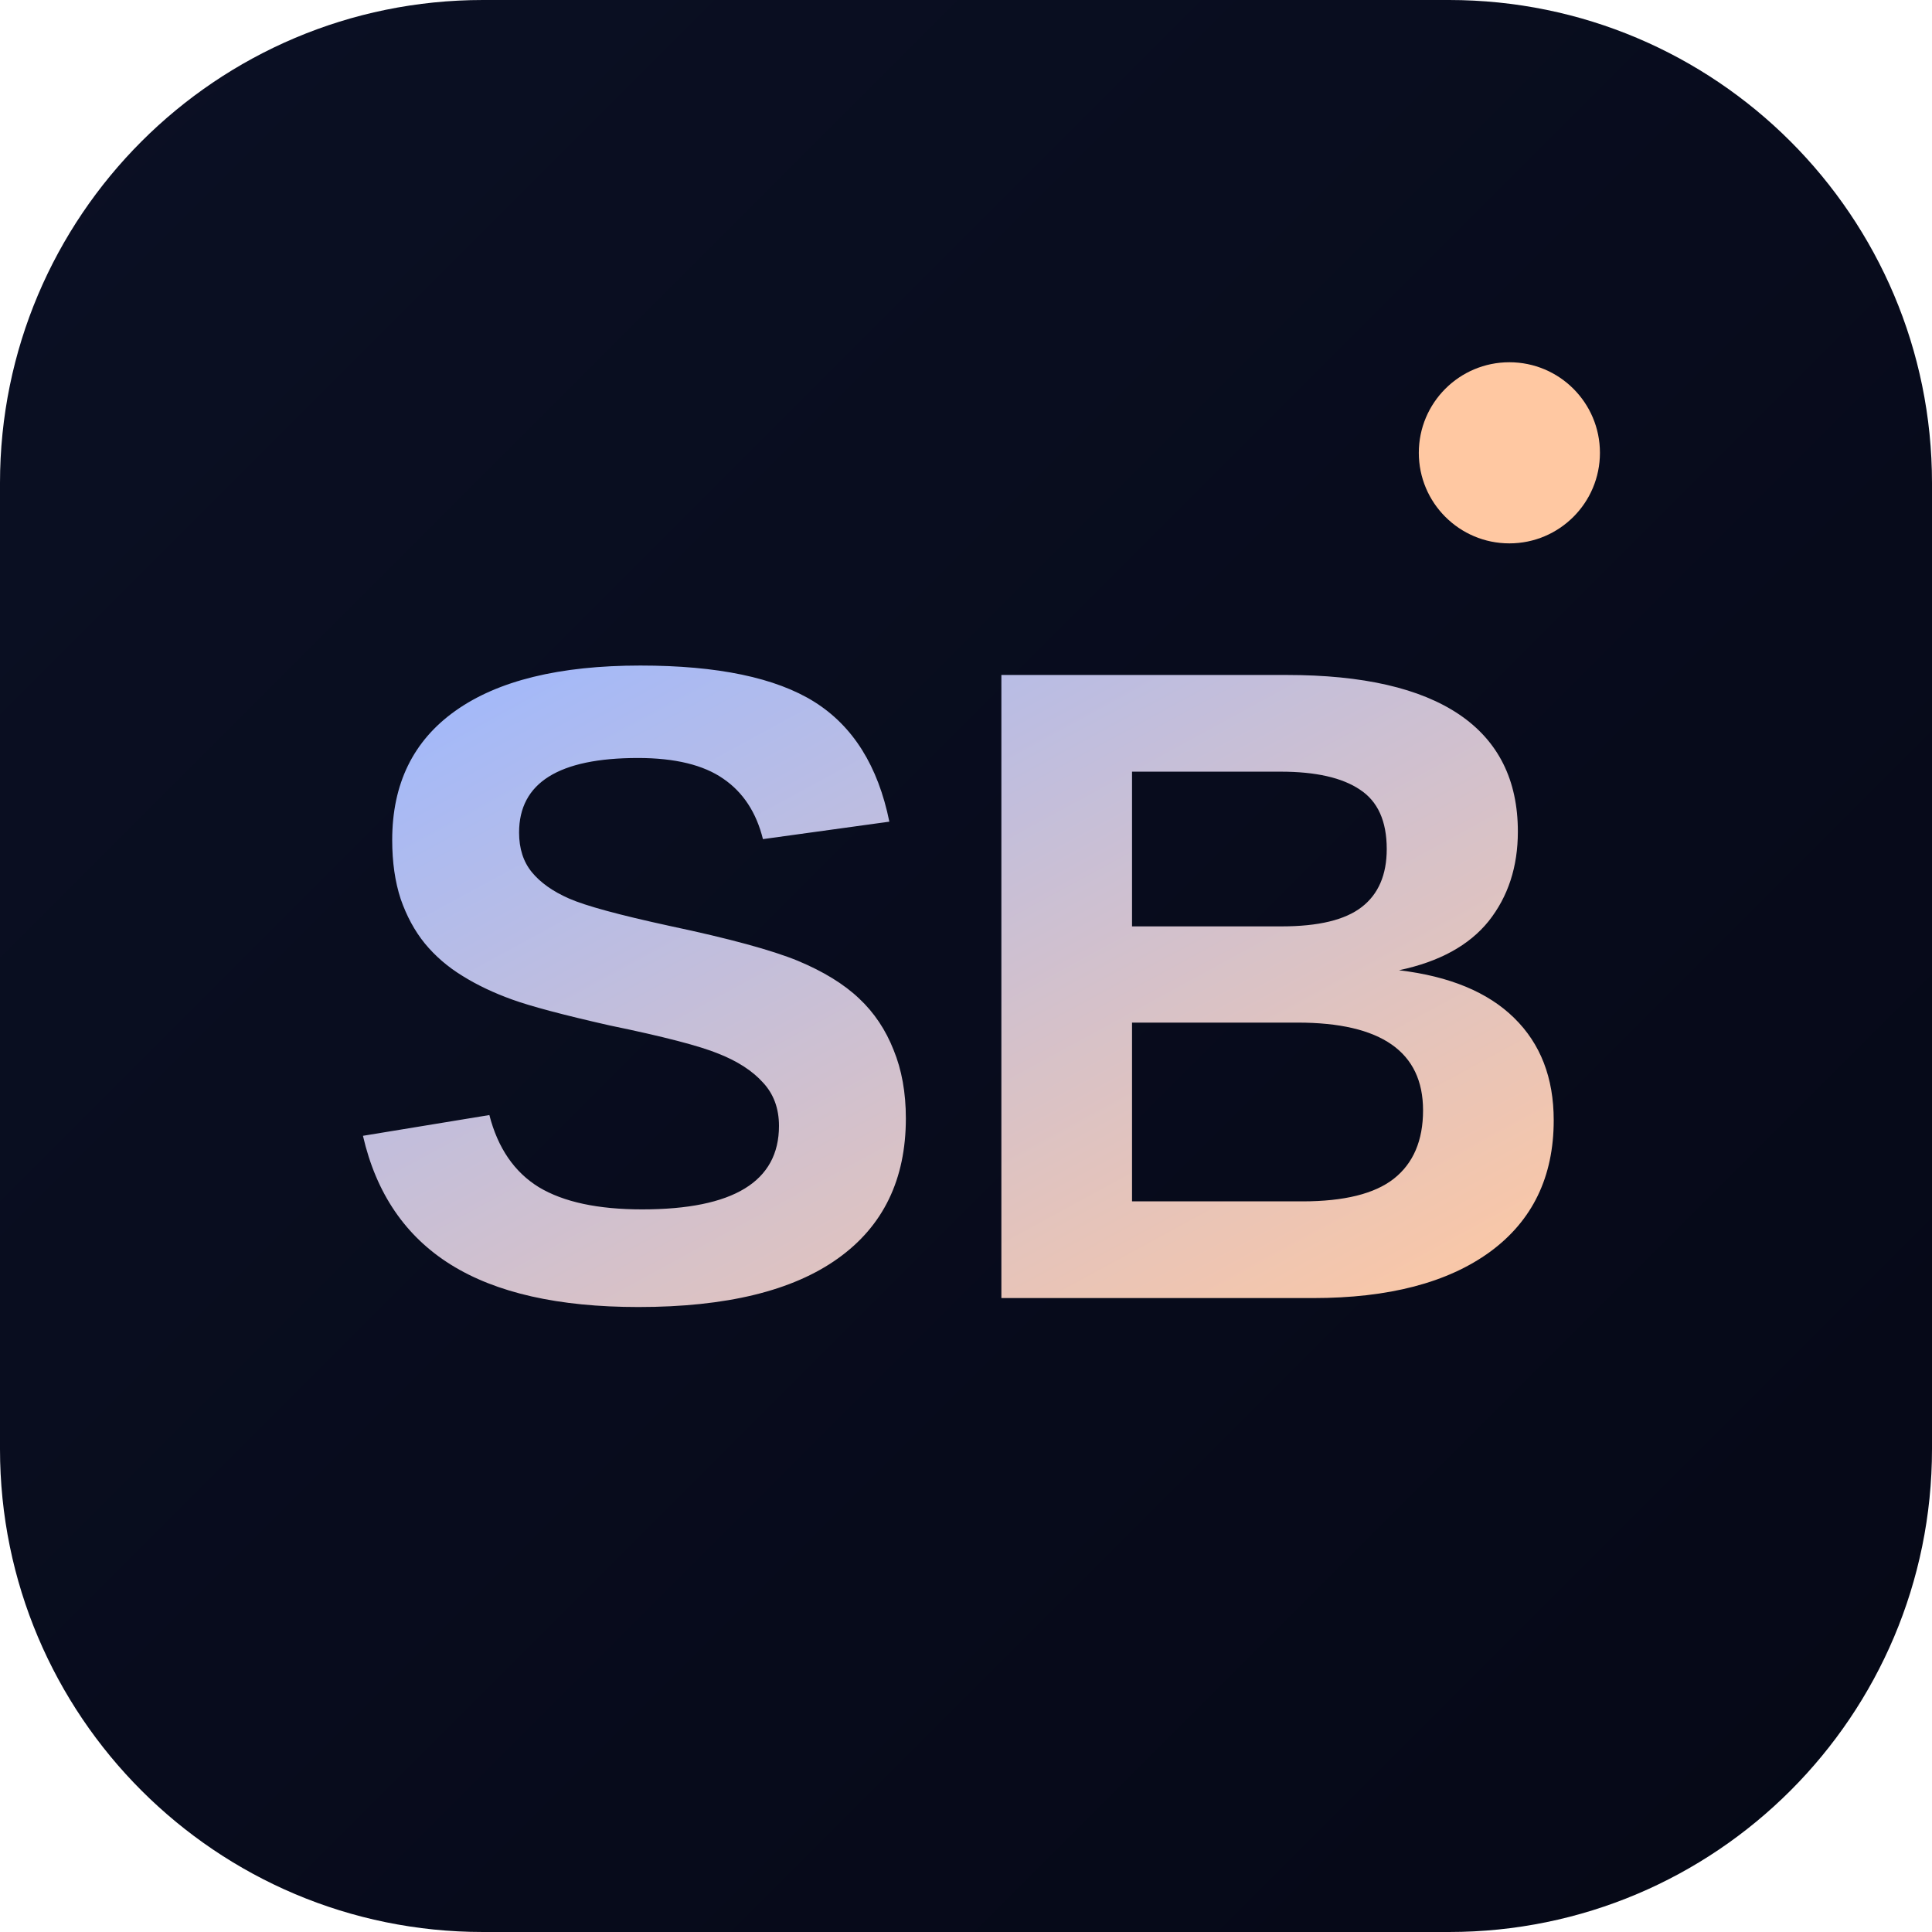
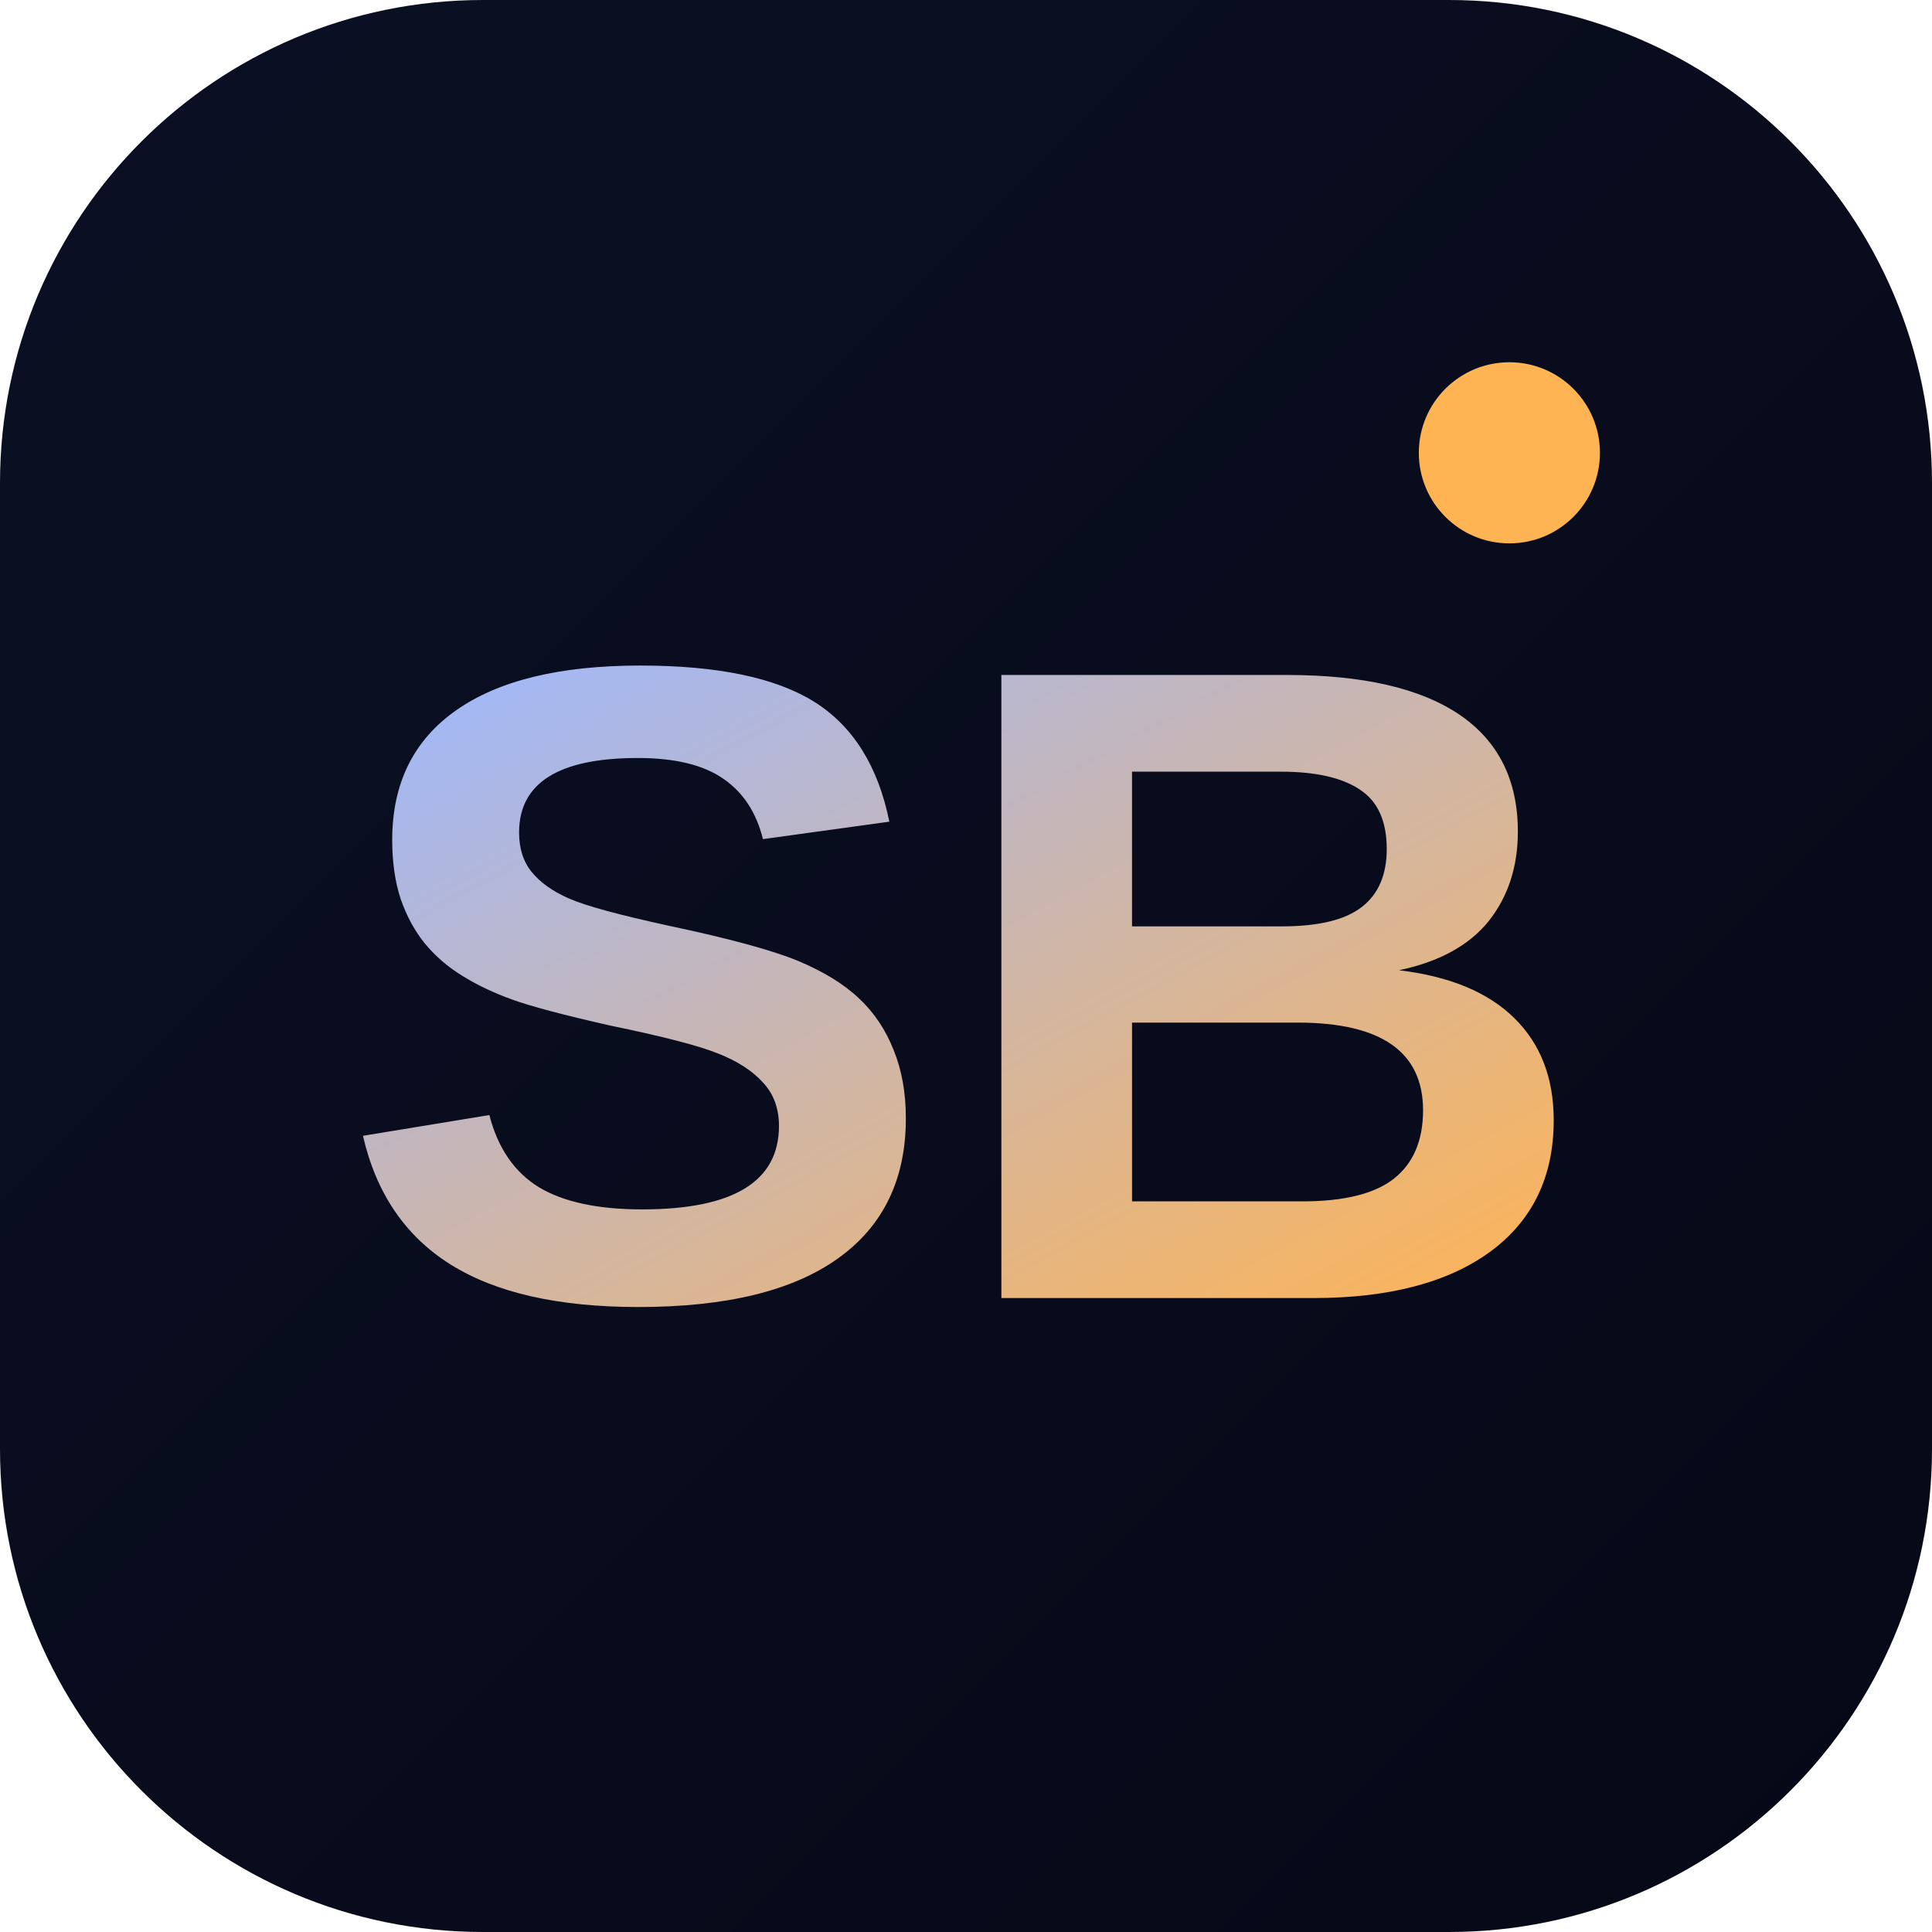
<svg xmlns="http://www.w3.org/2000/svg" viewBox="0 0 64 64">
  <defs>
    <linearGradient id="bg" x1="0" y1="0" x2="1" y2="1">
      <stop offset="0%" stop-color="#0b1024" />
      <stop offset="100%" stop-color="#050816" />
    </linearGradient>
    <linearGradient id="fg" x1="0" y1="0" x2="1" y2="1">
      <stop offset="0%" stop-color="#9db8ff" />
-       <stop offset="100%" stop-color="#ffc8a2" />
+       <stop offset="100%" stop-color="#ffb454" />
    </linearGradient>
  </defs>
  <rect width="64" height="64" rx="16" fill="url(#bg)" />
  <text x="32" y="43" text-anchor="middle" font-family="Arial, Helvetica, sans-serif" font-weight="800" font-size="30" fill="url(#fg)">SB</text>
-   <circle cx="50" cy="15" r="3" fill="#ffc8a2" />
+   <circle cx="50" cy="15" r="3" fill="#ffb454" />
</svg>
